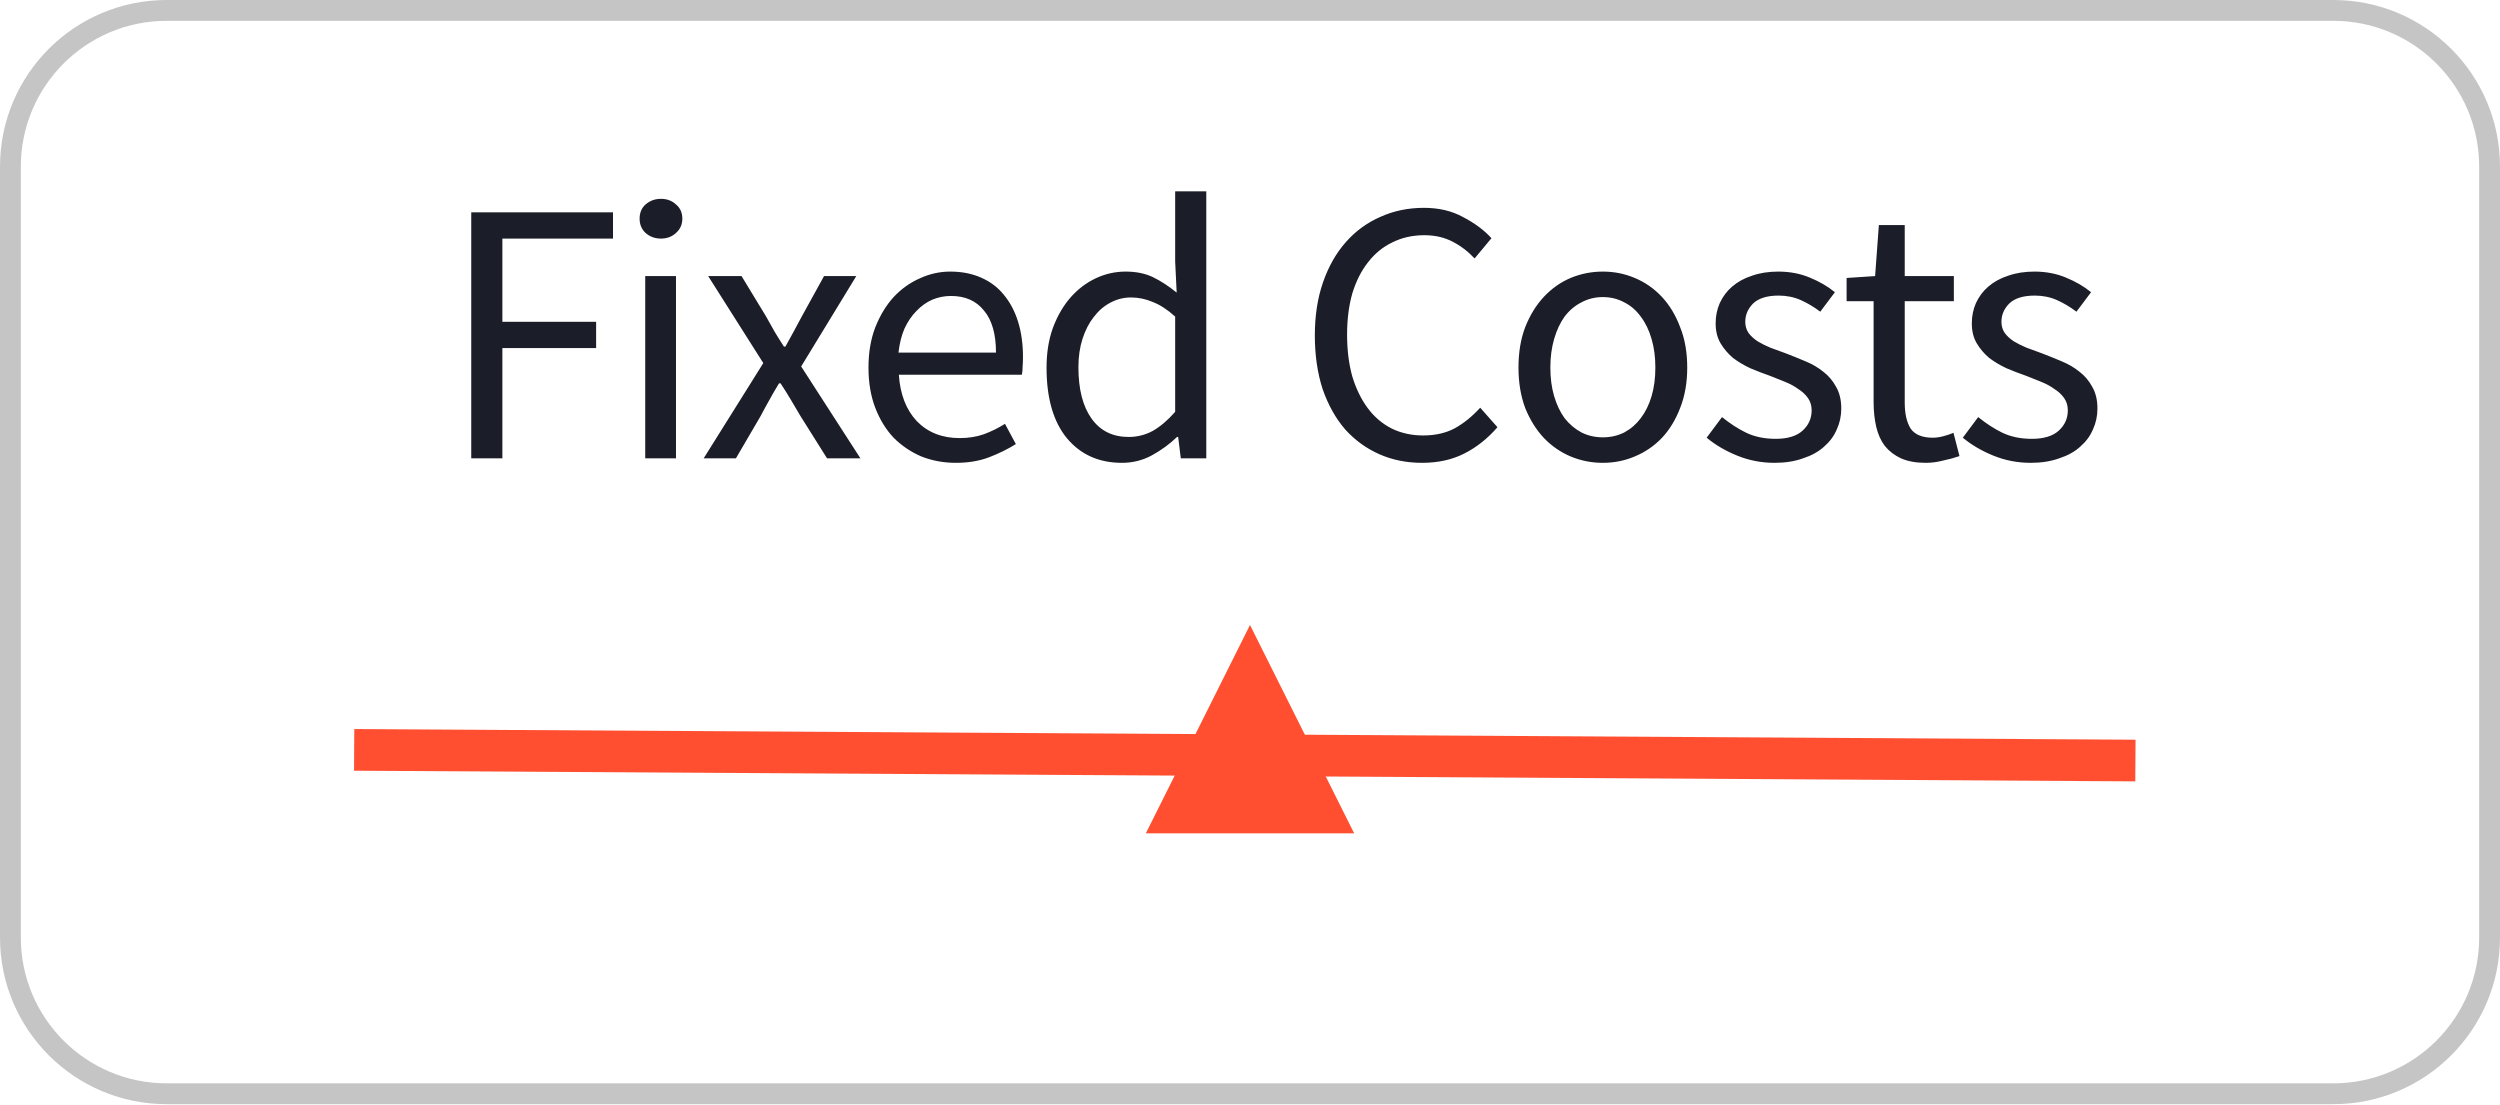
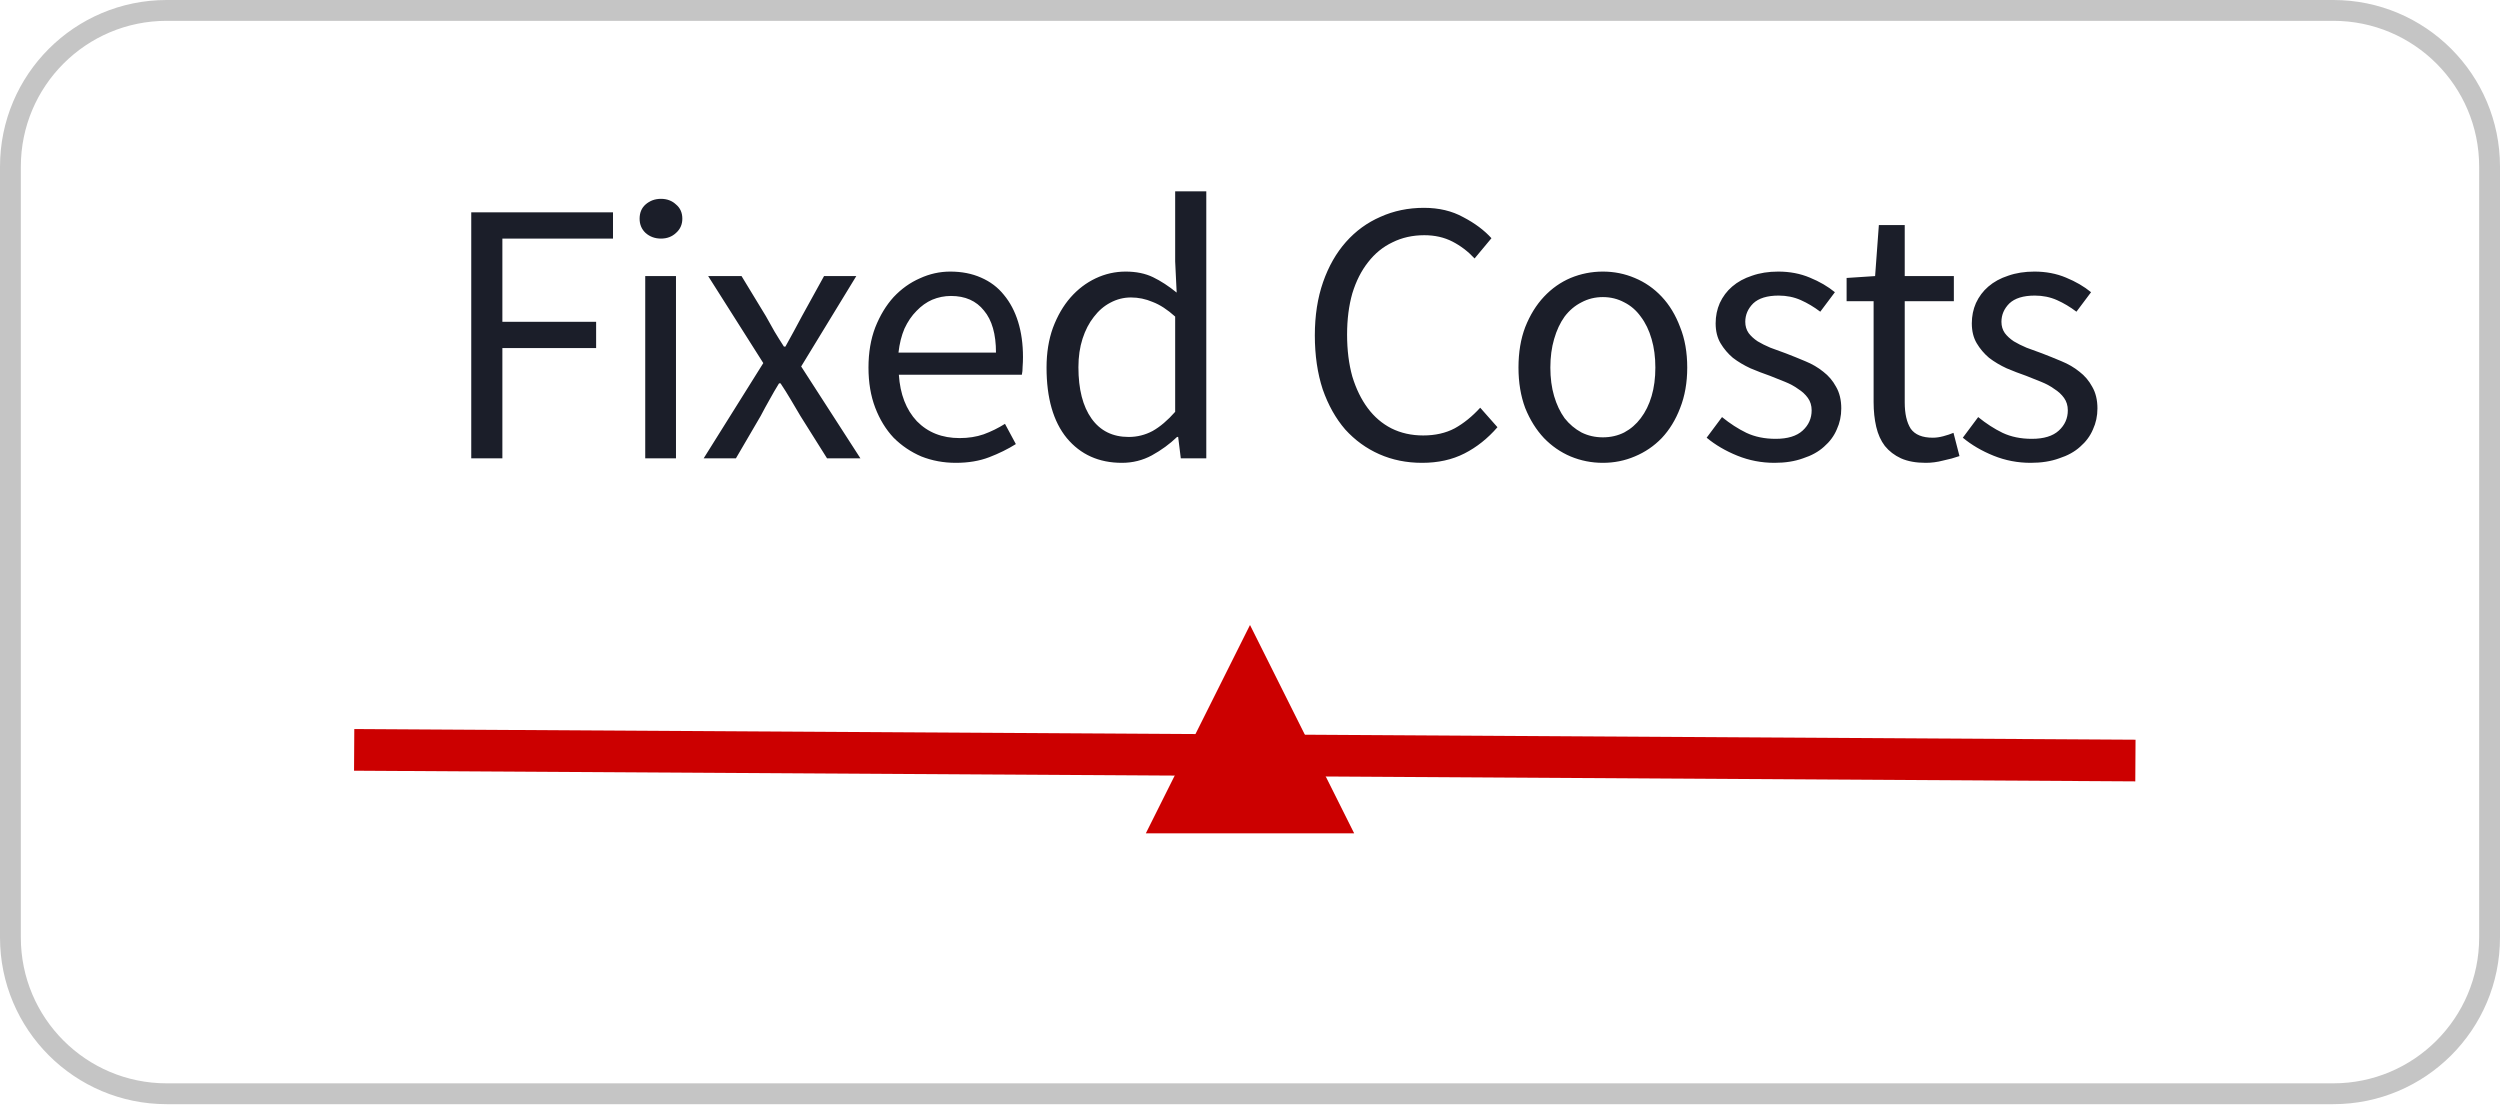
<svg xmlns="http://www.w3.org/2000/svg" width="120" height="53" viewBox="0 0 120 53" fill="none">
  <rect x="0.5" y="0.5" width="119" height="52" rx="7.5" stroke="#C5C5C5" />
  <path d="M22.62 22V10.192H29.424V11.452H24.114V15.448H28.614V16.708H24.114V22H22.62ZM30.971 22V13.252H32.447V22H30.971ZM31.727 11.452C31.439 11.452 31.192 11.362 30.988 11.182C30.797 11.002 30.701 10.774 30.701 10.498C30.701 10.21 30.797 9.982 30.988 9.814C31.192 9.634 31.439 9.544 31.727 9.544C32.014 9.544 32.255 9.634 32.447 9.814C32.651 9.982 32.752 10.21 32.752 10.498C32.752 10.774 32.651 11.002 32.447 11.182C32.255 11.362 32.014 11.452 31.727 11.452ZM33.776 22L36.638 17.428L33.992 13.252H35.594L36.764 15.178C36.896 15.418 37.034 15.664 37.178 15.916C37.322 16.156 37.472 16.396 37.628 16.636H37.7C37.832 16.396 37.964 16.156 38.096 15.916C38.228 15.664 38.36 15.418 38.492 15.178L39.554 13.252H41.102L38.456 17.59L41.3 22H39.698L38.42 19.966C38.264 19.702 38.108 19.438 37.952 19.174C37.796 18.91 37.634 18.652 37.466 18.4H37.394C37.238 18.652 37.088 18.91 36.944 19.174C36.8 19.426 36.656 19.69 36.512 19.966L35.324 22H33.776ZM45.881 22.216C45.293 22.216 44.741 22.114 44.225 21.91C43.721 21.694 43.277 21.394 42.893 21.01C42.521 20.614 42.227 20.134 42.011 19.57C41.795 19.006 41.687 18.364 41.687 17.644C41.687 16.924 41.795 16.282 42.011 15.718C42.239 15.142 42.533 14.656 42.893 14.26C43.265 13.864 43.685 13.564 44.153 13.36C44.621 13.144 45.107 13.036 45.611 13.036C46.163 13.036 46.655 13.132 47.087 13.324C47.531 13.516 47.897 13.792 48.185 14.152C48.485 14.512 48.713 14.944 48.869 15.448C49.025 15.952 49.103 16.516 49.103 17.14C49.103 17.296 49.097 17.452 49.085 17.608C49.085 17.752 49.073 17.878 49.049 17.986H43.145C43.205 18.922 43.493 19.666 44.009 20.218C44.537 20.758 45.221 21.028 46.061 21.028C46.481 21.028 46.865 20.968 47.213 20.848C47.573 20.716 47.915 20.548 48.239 20.344L48.761 21.316C48.377 21.556 47.951 21.766 47.483 21.946C47.015 22.126 46.481 22.216 45.881 22.216ZM43.127 16.924H47.807C47.807 16.036 47.615 15.364 47.231 14.908C46.859 14.44 46.331 14.206 45.647 14.206C45.335 14.206 45.035 14.266 44.747 14.386C44.471 14.506 44.219 14.686 43.991 14.926C43.763 15.154 43.571 15.436 43.415 15.772C43.271 16.108 43.175 16.492 43.127 16.924ZM53.852 22.216C52.748 22.216 51.866 21.82 51.206 21.028C50.558 20.236 50.234 19.108 50.234 17.644C50.234 16.936 50.336 16.3 50.54 15.736C50.756 15.16 51.038 14.674 51.386 14.278C51.734 13.882 52.136 13.576 52.592 13.36C53.048 13.144 53.528 13.036 54.032 13.036C54.536 13.036 54.974 13.126 55.346 13.306C55.718 13.486 56.096 13.732 56.48 14.044L56.408 12.55V9.184H57.902V22H56.678L56.552 20.974H56.498C56.15 21.31 55.748 21.604 55.292 21.856C54.848 22.096 54.368 22.216 53.852 22.216ZM54.176 20.974C54.584 20.974 54.968 20.878 55.328 20.686C55.688 20.482 56.048 20.176 56.408 19.768V15.196C56.036 14.86 55.676 14.626 55.328 14.494C54.992 14.35 54.644 14.278 54.284 14.278C53.936 14.278 53.606 14.362 53.294 14.53C52.994 14.686 52.73 14.914 52.502 15.214C52.274 15.502 52.094 15.85 51.962 16.258C51.83 16.666 51.764 17.122 51.764 17.626C51.764 18.682 51.974 19.504 52.394 20.092C52.814 20.68 53.408 20.974 54.176 20.974ZM68.26 22.216C67.516 22.216 66.832 22.078 66.208 21.802C65.584 21.526 65.038 21.13 64.57 20.614C64.114 20.086 63.754 19.444 63.49 18.688C63.238 17.92 63.112 17.056 63.112 16.096C63.112 15.148 63.244 14.296 63.508 13.54C63.772 12.784 64.138 12.142 64.606 11.614C65.074 11.086 65.626 10.684 66.262 10.408C66.898 10.12 67.594 9.976 68.35 9.976C69.07 9.976 69.7 10.126 70.24 10.426C70.792 10.714 71.242 11.05 71.59 11.434L70.78 12.406C70.468 12.07 70.114 11.8 69.718 11.596C69.322 11.392 68.872 11.29 68.368 11.29C67.804 11.29 67.294 11.404 66.838 11.632C66.382 11.848 65.992 12.166 65.668 12.586C65.344 12.994 65.092 13.492 64.912 14.08C64.744 14.668 64.66 15.328 64.66 16.06C64.66 16.804 64.744 17.476 64.912 18.076C65.092 18.664 65.338 19.168 65.65 19.588C65.962 20.008 66.34 20.332 66.784 20.56C67.24 20.788 67.75 20.902 68.314 20.902C68.89 20.902 69.394 20.788 69.826 20.56C70.258 20.32 70.666 19.99 71.05 19.57L71.878 20.506C71.41 21.046 70.882 21.466 70.294 21.766C69.706 22.066 69.028 22.216 68.26 22.216ZM76.937 22.216C76.397 22.216 75.881 22.114 75.389 21.91C74.909 21.706 74.483 21.412 74.111 21.028C73.739 20.632 73.439 20.152 73.211 19.588C72.995 19.012 72.887 18.364 72.887 17.644C72.887 16.912 72.995 16.264 73.211 15.7C73.439 15.124 73.739 14.638 74.111 14.242C74.483 13.846 74.909 13.546 75.389 13.342C75.881 13.138 76.397 13.036 76.937 13.036C77.477 13.036 77.987 13.138 78.467 13.342C78.959 13.546 79.391 13.846 79.763 14.242C80.135 14.638 80.429 15.124 80.645 15.7C80.873 16.264 80.987 16.912 80.987 17.644C80.987 18.364 80.873 19.012 80.645 19.588C80.429 20.152 80.135 20.632 79.763 21.028C79.391 21.412 78.959 21.706 78.467 21.91C77.987 22.114 77.477 22.216 76.937 22.216ZM76.937 20.992C77.309 20.992 77.651 20.914 77.963 20.758C78.275 20.59 78.539 20.362 78.755 20.074C78.983 19.774 79.157 19.42 79.277 19.012C79.397 18.604 79.457 18.148 79.457 17.644C79.457 17.14 79.397 16.684 79.277 16.276C79.157 15.856 78.983 15.496 78.755 15.196C78.539 14.896 78.275 14.668 77.963 14.512C77.651 14.344 77.309 14.26 76.937 14.26C76.565 14.26 76.223 14.344 75.911 14.512C75.599 14.668 75.329 14.896 75.101 15.196C74.885 15.496 74.717 15.856 74.597 16.276C74.477 16.684 74.417 17.14 74.417 17.644C74.417 18.148 74.477 18.604 74.597 19.012C74.717 19.42 74.885 19.774 75.101 20.074C75.329 20.362 75.599 20.59 75.911 20.758C76.223 20.914 76.565 20.992 76.937 20.992ZM85.177 22.216C84.553 22.216 83.959 22.102 83.395 21.874C82.831 21.646 82.339 21.358 81.919 21.01L82.657 20.02C83.041 20.332 83.431 20.584 83.827 20.776C84.235 20.968 84.703 21.064 85.231 21.064C85.807 21.064 86.239 20.932 86.527 20.668C86.815 20.404 86.959 20.08 86.959 19.696C86.959 19.468 86.899 19.27 86.779 19.102C86.659 18.934 86.503 18.79 86.311 18.67C86.131 18.538 85.921 18.424 85.681 18.328C85.441 18.232 85.201 18.136 84.961 18.04C84.649 17.932 84.337 17.812 84.025 17.68C83.713 17.536 83.431 17.368 83.179 17.176C82.939 16.972 82.741 16.738 82.585 16.474C82.429 16.21 82.351 15.892 82.351 15.52C82.351 15.172 82.417 14.848 82.549 14.548C82.693 14.236 82.891 13.972 83.143 13.756C83.407 13.528 83.725 13.354 84.097 13.234C84.469 13.102 84.889 13.036 85.357 13.036C85.909 13.036 86.413 13.132 86.869 13.324C87.337 13.516 87.739 13.75 88.075 14.026L87.373 14.962C87.073 14.734 86.761 14.548 86.437 14.404C86.113 14.26 85.759 14.188 85.375 14.188C84.823 14.188 84.415 14.314 84.151 14.566C83.899 14.818 83.773 15.112 83.773 15.448C83.773 15.652 83.827 15.832 83.935 15.988C84.043 16.132 84.187 16.264 84.367 16.384C84.547 16.492 84.751 16.594 84.979 16.69C85.219 16.774 85.465 16.864 85.717 16.96C86.029 17.08 86.341 17.206 86.653 17.338C86.977 17.47 87.265 17.638 87.517 17.842C87.769 18.034 87.973 18.274 88.129 18.562C88.297 18.85 88.381 19.198 88.381 19.606C88.381 19.966 88.309 20.302 88.165 20.614C88.033 20.926 87.829 21.202 87.553 21.442C87.289 21.682 86.953 21.868 86.545 22C86.149 22.144 85.693 22.216 85.177 22.216ZM92.435 22.216C91.967 22.216 91.571 22.144 91.247 22C90.935 21.856 90.677 21.658 90.473 21.406C90.281 21.154 90.143 20.848 90.059 20.488C89.975 20.128 89.933 19.732 89.933 19.3V14.458H88.637V13.342L90.005 13.252L90.185 10.804H91.427V13.252H93.785V14.458H91.427V19.318C91.427 19.858 91.523 20.278 91.715 20.578C91.919 20.866 92.273 21.01 92.777 21.01C92.933 21.01 93.101 20.986 93.281 20.938C93.461 20.89 93.623 20.836 93.767 20.776L94.055 21.892C93.815 21.976 93.551 22.048 93.263 22.108C92.987 22.18 92.711 22.216 92.435 22.216ZM97.473 22.216C96.849 22.216 96.255 22.102 95.691 21.874C95.127 21.646 94.635 21.358 94.215 21.01L94.953 20.02C95.337 20.332 95.727 20.584 96.123 20.776C96.531 20.968 96.999 21.064 97.527 21.064C98.103 21.064 98.535 20.932 98.823 20.668C99.111 20.404 99.255 20.08 99.255 19.696C99.255 19.468 99.195 19.27 99.075 19.102C98.955 18.934 98.799 18.79 98.607 18.67C98.427 18.538 98.217 18.424 97.977 18.328C97.737 18.232 97.497 18.136 97.257 18.04C96.945 17.932 96.633 17.812 96.321 17.68C96.009 17.536 95.727 17.368 95.475 17.176C95.235 16.972 95.037 16.738 94.881 16.474C94.725 16.21 94.647 15.892 94.647 15.52C94.647 15.172 94.713 14.848 94.845 14.548C94.989 14.236 95.187 13.972 95.439 13.756C95.703 13.528 96.021 13.354 96.393 13.234C96.765 13.102 97.185 13.036 97.653 13.036C98.205 13.036 98.709 13.132 99.165 13.324C99.633 13.516 100.035 13.75 100.371 14.026L99.669 14.962C99.369 14.734 99.057 14.548 98.733 14.404C98.409 14.26 98.055 14.188 97.671 14.188C97.119 14.188 96.711 14.314 96.447 14.566C96.195 14.818 96.069 15.112 96.069 15.448C96.069 15.652 96.123 15.832 96.231 15.988C96.339 16.132 96.483 16.264 96.663 16.384C96.843 16.492 97.047 16.594 97.275 16.69C97.515 16.774 97.761 16.864 98.013 16.96C98.325 17.08 98.637 17.206 98.949 17.338C99.273 17.47 99.561 17.638 99.813 17.842C100.065 18.034 100.269 18.274 100.425 18.562C100.593 18.85 100.677 19.198 100.677 19.606C100.677 19.966 100.605 20.302 100.461 20.614C100.329 20.926 100.125 21.202 99.849 21.442C99.585 21.682 99.249 21.868 98.841 22C98.445 22.144 97.989 22.216 97.473 22.216Z" fill="#1B1E29" />
-   <path d="M18 36L101.5 36.5" stroke="#FF4F30" stroke-width="2" stroke-linecap="square" />
-   <path fill-rule="evenodd" clip-rule="evenodd" d="M60 30L65 40H55L60 30Z" fill="#FF4F30" />
+   <path d="M18 36L101.5 36.5" stroke="#cc0000" stroke-width="2" stroke-linecap="square" />
+   <path fill-rule="evenodd" clip-rule="evenodd" d="M60 30L65 40H55L60 30Z" fill="#cc0000" />
</svg>
